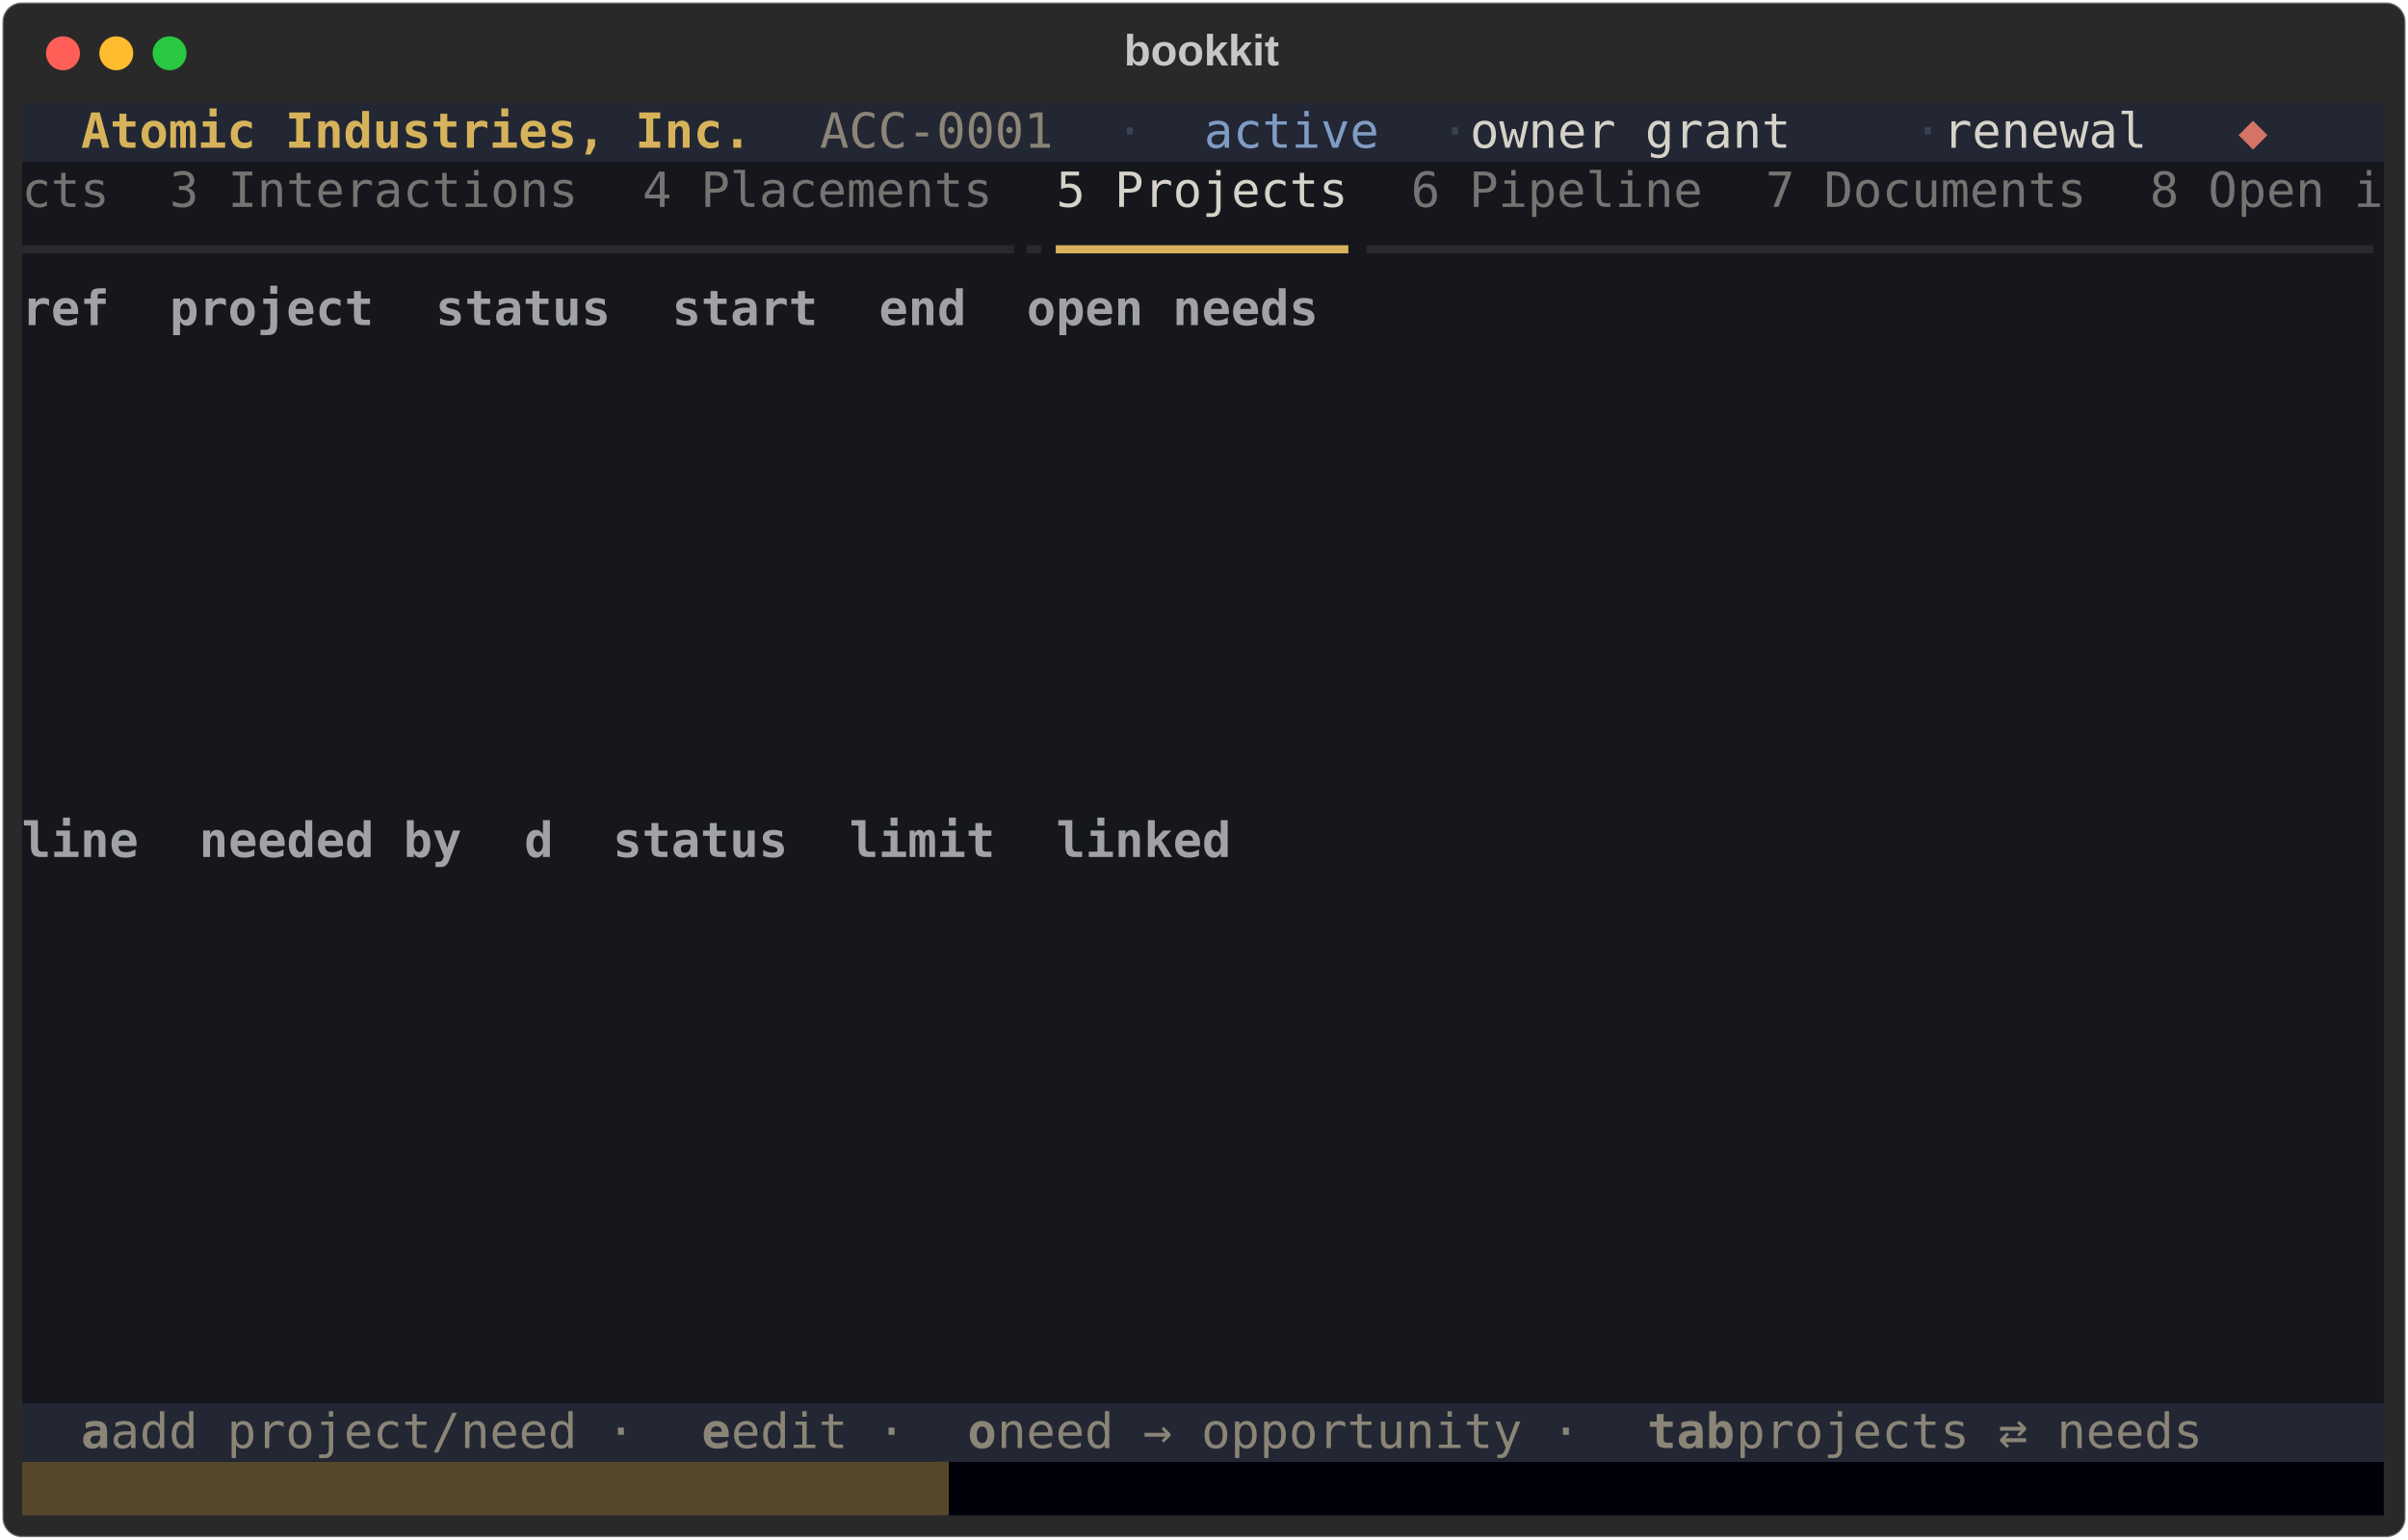
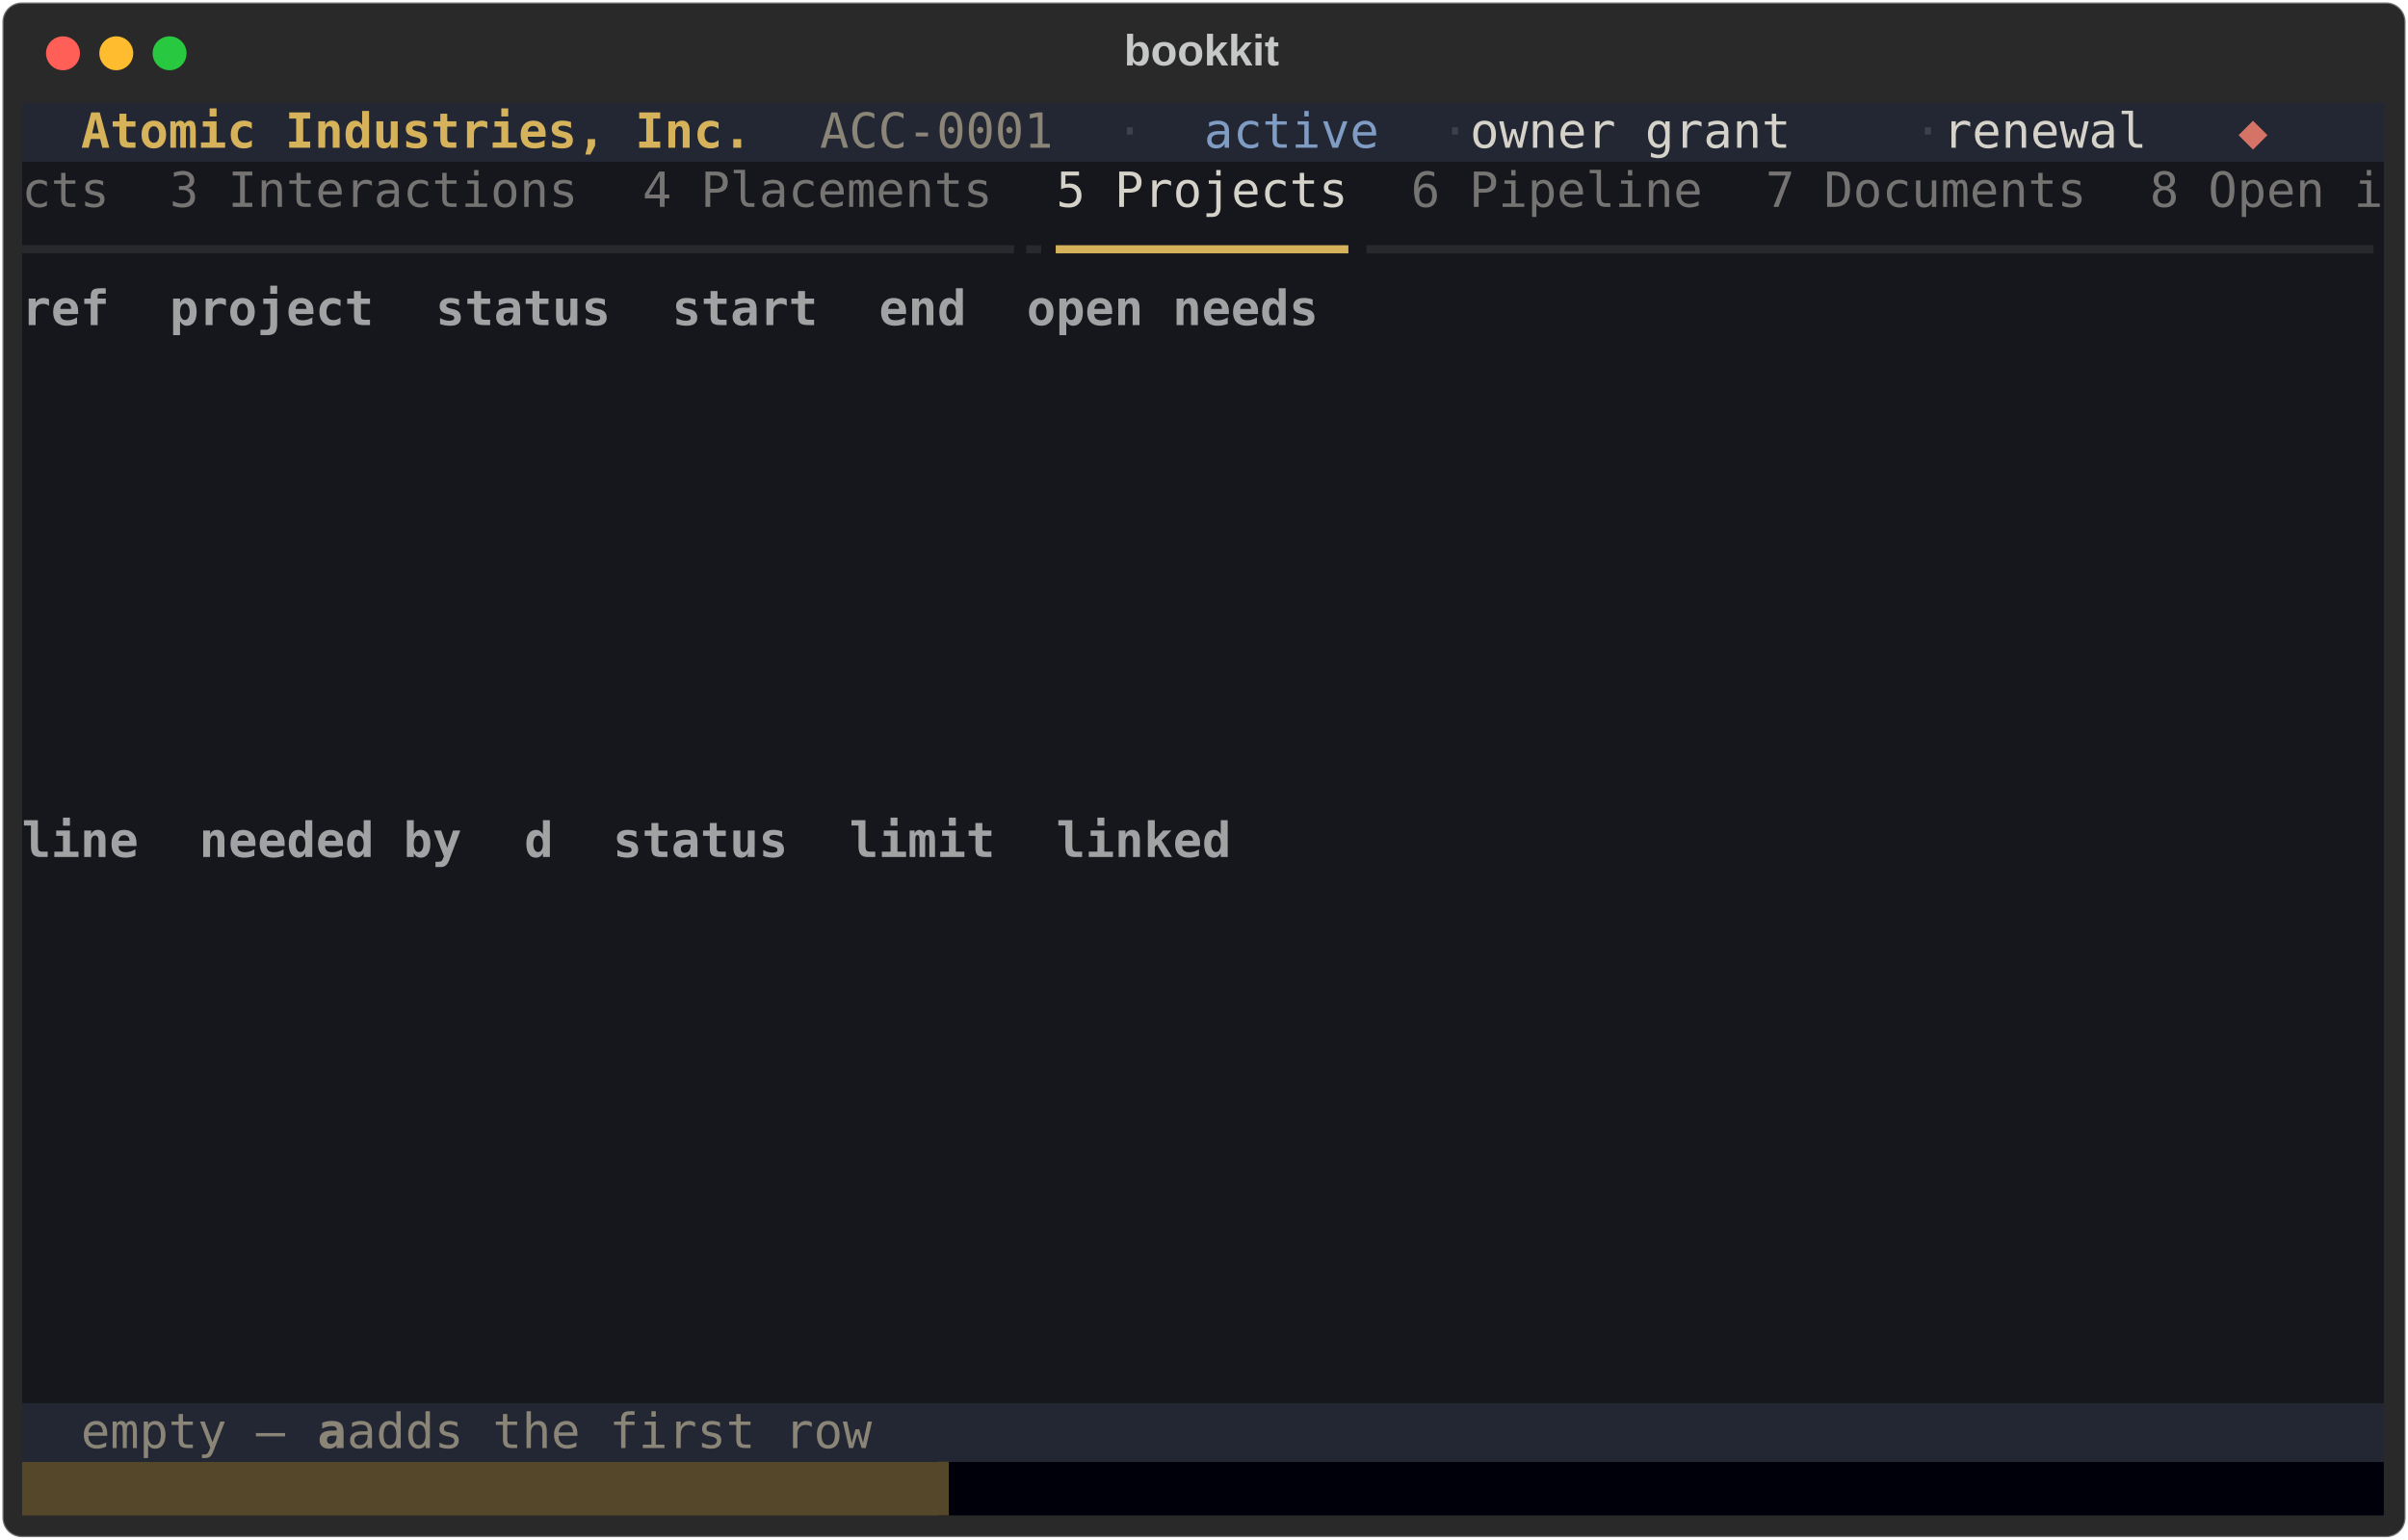
<svg xmlns="http://www.w3.org/2000/svg" class="rich-terminal" viewBox="0 0 994 635.6">
  <style>

    @font-face {
        font-family: "Fira Code";
        src: local("FiraCode-Regular"),
                url("https://cdnjs.cloudflare.com/ajax/libs/firacode/6.2.0/woff2/FiraCode-Regular.woff2") format("woff2"),
                url("https://cdnjs.cloudflare.com/ajax/libs/firacode/6.2.0/woff/FiraCode-Regular.woff") format("woff");
        font-style: normal;
        font-weight: 400;
    }
    @font-face {
        font-family: "Fira Code";
        src: local("FiraCode-Bold"),
                url("https://cdnjs.cloudflare.com/ajax/libs/firacode/6.2.0/woff2/FiraCode-Bold.woff2") format("woff2"),
                url("https://cdnjs.cloudflare.com/ajax/libs/firacode/6.2.0/woff/FiraCode-Bold.woff") format("woff");
        font-style: bold;
        font-weight: 700;
    }

-     .terminal-3475647773-matrix {
+     .terminal-4291534503-matrix {
        font-family: Fira Code, monospace;
        font-size: 20px;
        line-height: 24.4px;
        font-variant-east-asian: full-width;
    }

-     .terminal-3475647773-title {
+     .terminal-4291534503-title {
        font-size: 18px;
        font-weight: bold;
        font-family: arial;
    }

-     .terminal-3475647773-r1 { fill: #c5c8c6 }
- .terminal-3475647773-r2 { fill: #d6b35a;font-weight: bold }
- .terminal-3475647773-r3 { fill: #d5d2c9 }
- .terminal-3475647773-r4 { fill: #8a8577 }
- .terminal-3475647773-r5 { fill: #3a4150 }
- .terminal-3475647773-r6 { fill: #7f9cc4 }
- .terminal-3475647773-r7 { fill: #d57367;font-weight: bold }
- .terminal-3475647773-r8 { fill: #757472 }
- .terminal-3475647773-r9 { fill: #28292d }
- .terminal-3475647773-r10 { fill: #d6b35a }
- .terminal-3475647773-r11 { fill: #a1a2a4;font-weight: bold }
- .terminal-3475647773-r12 { fill: #8a8577;font-weight: bold }
- .terminal-3475647773-r13 { fill: #232733 }
- .terminal-3475647773-r14 { fill: #55472a }
+     .terminal-4291534503-r1 { fill: #c5c8c6 }
+ .terminal-4291534503-r2 { fill: #d6b35a;font-weight: bold }
+ .terminal-4291534503-r3 { fill: #d5d2c9 }
+ .terminal-4291534503-r4 { fill: #8a8577 }
+ .terminal-4291534503-r5 { fill: #3a4150 }
+ .terminal-4291534503-r6 { fill: #7f9cc4 }
+ .terminal-4291534503-r7 { fill: #d57367;font-weight: bold }
+ .terminal-4291534503-r8 { fill: #757472 }
+ .terminal-4291534503-r9 { fill: #28292d }
+ .terminal-4291534503-r10 { fill: #d6b35a }
+ .terminal-4291534503-r11 { fill: #a1a2a4;font-weight: bold }
+ .terminal-4291534503-r12 { fill: #8a8577;font-weight: bold }
+ .terminal-4291534503-r13 { fill: #232733 }
+ .terminal-4291534503-r14 { fill: #55472a }
    </style>
  <defs>
-     <clipPath id="terminal-3475647773-clip-terminal">
+     <clipPath id="terminal-4291534503-clip-terminal">
      <rect x="0" y="0" width="975.0" height="584.6" />
    </clipPath>
-     <clipPath id="terminal-3475647773-line-0">
+     <clipPath id="terminal-4291534503-line-0">
      <rect x="0" y="1.5" width="976" height="24.65" />
    </clipPath>
-     <clipPath id="terminal-3475647773-line-1">
+     <clipPath id="terminal-4291534503-line-1">
      <rect x="0" y="25.9" width="976" height="24.65" />
    </clipPath>
-     <clipPath id="terminal-3475647773-line-2">
+     <clipPath id="terminal-4291534503-line-2">
      <rect x="0" y="50.3" width="976" height="24.65" />
    </clipPath>
-     <clipPath id="terminal-3475647773-line-3">
+     <clipPath id="terminal-4291534503-line-3">
      <rect x="0" y="74.7" width="976" height="24.65" />
    </clipPath>
-     <clipPath id="terminal-3475647773-line-4">
+     <clipPath id="terminal-4291534503-line-4">
      <rect x="0" y="99.1" width="976" height="24.65" />
    </clipPath>
-     <clipPath id="terminal-3475647773-line-5">
+     <clipPath id="terminal-4291534503-line-5">
      <rect x="0" y="123.5" width="976" height="24.65" />
    </clipPath>
-     <clipPath id="terminal-3475647773-line-6">
+     <clipPath id="terminal-4291534503-line-6">
      <rect x="0" y="147.9" width="976" height="24.65" />
    </clipPath>
-     <clipPath id="terminal-3475647773-line-7">
+     <clipPath id="terminal-4291534503-line-7">
      <rect x="0" y="172.3" width="976" height="24.65" />
    </clipPath>
-     <clipPath id="terminal-3475647773-line-8">
+     <clipPath id="terminal-4291534503-line-8">
      <rect x="0" y="196.7" width="976" height="24.65" />
    </clipPath>
-     <clipPath id="terminal-3475647773-line-9">
+     <clipPath id="terminal-4291534503-line-9">
      <rect x="0" y="221.1" width="976" height="24.65" />
    </clipPath>
-     <clipPath id="terminal-3475647773-line-10">
+     <clipPath id="terminal-4291534503-line-10">
      <rect x="0" y="245.5" width="976" height="24.65" />
    </clipPath>
-     <clipPath id="terminal-3475647773-line-11">
+     <clipPath id="terminal-4291534503-line-11">
      <rect x="0" y="269.9" width="976" height="24.65" />
    </clipPath>
-     <clipPath id="terminal-3475647773-line-12">
+     <clipPath id="terminal-4291534503-line-12">
      <rect x="0" y="294.3" width="976" height="24.65" />
    </clipPath>
-     <clipPath id="terminal-3475647773-line-13">
+     <clipPath id="terminal-4291534503-line-13">
      <rect x="0" y="318.7" width="976" height="24.65" />
    </clipPath>
-     <clipPath id="terminal-3475647773-line-14">
+     <clipPath id="terminal-4291534503-line-14">
      <rect x="0" y="343.1" width="976" height="24.65" />
    </clipPath>
-     <clipPath id="terminal-3475647773-line-15">
+     <clipPath id="terminal-4291534503-line-15">
      <rect x="0" y="367.5" width="976" height="24.65" />
    </clipPath>
-     <clipPath id="terminal-3475647773-line-16">
+     <clipPath id="terminal-4291534503-line-16">
      <rect x="0" y="391.9" width="976" height="24.65" />
    </clipPath>
-     <clipPath id="terminal-3475647773-line-17">
+     <clipPath id="terminal-4291534503-line-17">
      <rect x="0" y="416.3" width="976" height="24.65" />
    </clipPath>
-     <clipPath id="terminal-3475647773-line-18">
+     <clipPath id="terminal-4291534503-line-18">
      <rect x="0" y="440.7" width="976" height="24.65" />
    </clipPath>
-     <clipPath id="terminal-3475647773-line-19">
+     <clipPath id="terminal-4291534503-line-19">
      <rect x="0" y="465.1" width="976" height="24.65" />
    </clipPath>
-     <clipPath id="terminal-3475647773-line-20">
+     <clipPath id="terminal-4291534503-line-20">
      <rect x="0" y="489.5" width="976" height="24.65" />
    </clipPath>
-     <clipPath id="terminal-3475647773-line-21">
+     <clipPath id="terminal-4291534503-line-21">
      <rect x="0" y="513.9" width="976" height="24.65" />
    </clipPath>
-     <clipPath id="terminal-3475647773-line-22">
+     <clipPath id="terminal-4291534503-line-22">
      <rect x="0" y="538.3" width="976" height="24.65" />
    </clipPath>
  </defs>
  <rect fill="#292929" stroke="rgba(255,255,255,0.35)" stroke-width="1" x="1" y="1" width="992" height="633.6" rx="8" />
-   <text class="terminal-3475647773-title" fill="#c5c8c6" text-anchor="middle" x="496" y="27">bookkit</text>
+   <text class="terminal-4291534503-title" fill="#c5c8c6" text-anchor="middle" x="496" y="27">bookkit</text>
  <g transform="translate(26,22)">
    <circle cx="0" cy="0" r="7" fill="#ff5f57" />
    <circle cx="22" cy="0" r="7" fill="#febc2e" />
    <circle cx="44" cy="0" r="7" fill="#28c840" />
  </g>
-   <g transform="translate(9, 41)" clip-path="url(#terminal-3475647773-clip-terminal)">
+   <g transform="translate(9, 41)" clip-path="url(#terminal-4291534503-clip-terminal)">
    <rect fill="#232733" x="0" y="1.5" width="24.4" height="24.65" shape-rendering="crispEdges" />
    <rect fill="#232733" x="24.4" y="1.5" width="280.6" height="24.65" shape-rendering="crispEdges" />
    <rect fill="#232733" x="305" y="1.5" width="24.4" height="24.65" shape-rendering="crispEdges" />
    <rect fill="#232733" x="329.4" y="1.5" width="97.6" height="24.65" shape-rendering="crispEdges" />
    <rect fill="#232733" x="427" y="1.5" width="24.4" height="24.65" shape-rendering="crispEdges" />
    <rect fill="#232733" x="451.4" y="1.5" width="12.2" height="24.65" shape-rendering="crispEdges" />
    <rect fill="#232733" x="463.6" y="1.5" width="24.4" height="24.65" shape-rendering="crispEdges" />
    <rect fill="#232733" x="488" y="1.5" width="73.2" height="24.65" shape-rendering="crispEdges" />
    <rect fill="#232733" x="561.2" y="1.5" width="24.4" height="24.65" shape-rendering="crispEdges" />
    <rect fill="#232733" x="585.6" y="1.5" width="12.2" height="24.65" shape-rendering="crispEdges" />
    <rect fill="#232733" x="597.8" y="1.5" width="183" height="24.65" shape-rendering="crispEdges" />
    <rect fill="#232733" x="780.8" y="1.5" width="12.2" height="24.65" shape-rendering="crispEdges" />
    <rect fill="#232733" x="793" y="1.5" width="122" height="24.65" shape-rendering="crispEdges" />
    <rect fill="#232733" x="915" y="1.5" width="12.2" height="24.65" shape-rendering="crispEdges" />
    <rect fill="#232733" x="927.2" y="1.5" width="24.4" height="24.65" shape-rendering="crispEdges" />
    <rect fill="#232733" x="951.6" y="1.5" width="24.4" height="24.65" shape-rendering="crispEdges" />
    <rect fill="#15171c" x="0" y="25.9" width="36.6" height="24.65" shape-rendering="crispEdges" />
    <rect fill="#15171c" x="36.6" y="25.9" width="12.2" height="24.65" shape-rendering="crispEdges" />
    <rect fill="#15171c" x="48.8" y="25.9" width="12.2" height="24.65" shape-rendering="crispEdges" />
    <rect fill="#15171c" x="61" y="25.9" width="170.8" height="24.65" shape-rendering="crispEdges" />
    <rect fill="#15171c" x="231.8" y="25.9" width="12.2" height="24.65" shape-rendering="crispEdges" />
    <rect fill="#15171c" x="244" y="25.9" width="12.2" height="24.65" shape-rendering="crispEdges" />
    <rect fill="#15171c" x="256.2" y="25.9" width="146.4" height="24.65" shape-rendering="crispEdges" />
    <rect fill="#15171c" x="402.6" y="25.9" width="12.2" height="24.65" shape-rendering="crispEdges" />
    <rect fill="#15171c" x="414.8" y="25.9" width="12.2" height="24.65" shape-rendering="crispEdges" />
    <rect fill="#15171c" x="427" y="25.9" width="122" height="24.65" shape-rendering="crispEdges" />
    <rect fill="#15171c" x="549" y="25.9" width="12.2" height="24.65" shape-rendering="crispEdges" />
    <rect fill="#15171c" x="561.2" y="25.9" width="12.2" height="24.65" shape-rendering="crispEdges" />
    <rect fill="#15171c" x="573.4" y="25.9" width="122" height="24.65" shape-rendering="crispEdges" />
    <rect fill="#15171c" x="695.4" y="25.9" width="12.2" height="24.65" shape-rendering="crispEdges" />
    <rect fill="#15171c" x="707.6" y="25.9" width="12.2" height="24.65" shape-rendering="crispEdges" />
    <rect fill="#15171c" x="719.8" y="25.9" width="134.2" height="24.65" shape-rendering="crispEdges" />
    <rect fill="#15171c" x="854" y="25.9" width="12.2" height="24.65" shape-rendering="crispEdges" />
    <rect fill="#15171c" x="866.2" y="25.9" width="12.2" height="24.65" shape-rendering="crispEdges" />
    <rect fill="#15171c" x="878.4" y="25.9" width="97.6" height="24.65" shape-rendering="crispEdges" />
    <rect fill="#15171c" x="0" y="50.3" width="414.8" height="24.65" shape-rendering="crispEdges" />
    <rect fill="#15171c" x="414.8" y="50.3" width="12.2" height="24.65" shape-rendering="crispEdges" />
    <rect fill="#15171c" x="427" y="50.3" width="122" height="24.65" shape-rendering="crispEdges" />
    <rect fill="#15171c" x="549" y="50.3" width="12.2" height="24.65" shape-rendering="crispEdges" />
    <rect fill="#15171c" x="561.2" y="50.3" width="414.8" height="24.65" shape-rendering="crispEdges" />
    <rect fill="#15171c" x="0" y="74.7" width="61" height="24.65" shape-rendering="crispEdges" />
    <rect fill="#15171c" x="61" y="74.7" width="109.8" height="24.65" shape-rendering="crispEdges" />
    <rect fill="#15171c" x="170.8" y="74.7" width="97.6" height="24.65" shape-rendering="crispEdges" />
    <rect fill="#15171c" x="268.4" y="74.7" width="85.4" height="24.65" shape-rendering="crispEdges" />
    <rect fill="#15171c" x="353.8" y="74.7" width="61" height="24.65" shape-rendering="crispEdges" />
    <rect fill="#15171c" x="414.8" y="74.7" width="146.4" height="24.65" shape-rendering="crispEdges" />
    <rect fill="#15171c" x="561.2" y="74.7" width="414.8" height="24.65" shape-rendering="crispEdges" />
    <rect fill="#15171c" x="0" y="99.1" width="976" height="24.65" shape-rendering="crispEdges" />
    <rect fill="#15171c" x="0" y="123.5" width="976" height="24.65" shape-rendering="crispEdges" />
    <rect fill="#15171c" x="0" y="147.9" width="976" height="24.65" shape-rendering="crispEdges" />
    <rect fill="#15171c" x="0" y="172.3" width="976" height="24.65" shape-rendering="crispEdges" />
    <rect fill="#15171c" x="0" y="196.7" width="976" height="24.65" shape-rendering="crispEdges" />
    <rect fill="#15171c" x="0" y="221.1" width="976" height="24.65" shape-rendering="crispEdges" />
    <rect fill="#15171c" x="0" y="245.5" width="976" height="24.65" shape-rendering="crispEdges" />
    <rect fill="#15171c" x="0" y="269.9" width="976" height="24.65" shape-rendering="crispEdges" />
    <rect fill="#15171c" x="0" y="294.3" width="73.2" height="24.65" shape-rendering="crispEdges" />
    <rect fill="#15171c" x="73.2" y="294.3" width="134.2" height="24.65" shape-rendering="crispEdges" />
    <rect fill="#15171c" x="207.4" y="294.3" width="36.6" height="24.65" shape-rendering="crispEdges" />
    <rect fill="#15171c" x="244" y="294.3" width="97.6" height="24.65" shape-rendering="crispEdges" />
    <rect fill="#15171c" x="341.6" y="294.3" width="85.4" height="24.65" shape-rendering="crispEdges" />
    <rect fill="#15171c" x="427" y="294.3" width="97.6" height="24.65" shape-rendering="crispEdges" />
    <rect fill="#15171c" x="524.6" y="294.3" width="451.4" height="24.65" shape-rendering="crispEdges" />
    <rect fill="#15171c" x="0" y="318.7" width="976" height="24.65" shape-rendering="crispEdges" />
    <rect fill="#15171c" x="0" y="343.1" width="976" height="24.65" shape-rendering="crispEdges" />
    <rect fill="#15171c" x="0" y="367.5" width="976" height="24.65" shape-rendering="crispEdges" />
    <rect fill="#15171c" x="0" y="391.9" width="976" height="24.65" shape-rendering="crispEdges" />
    <rect fill="#15171c" x="0" y="416.3" width="976" height="24.65" shape-rendering="crispEdges" />
    <rect fill="#15171c" x="0" y="440.7" width="976" height="24.65" shape-rendering="crispEdges" />
    <rect fill="#15171c" x="0" y="465.1" width="976" height="24.65" shape-rendering="crispEdges" />
    <rect fill="#15171c" x="0" y="489.5" width="976" height="24.65" shape-rendering="crispEdges" />
    <rect fill="#15171c" x="0" y="513.9" width="976" height="24.65" shape-rendering="crispEdges" />
    <rect fill="#232733" x="0" y="538.3" width="24.4" height="24.65" shape-rendering="crispEdges" />
-     <rect fill="#232733" x="24.4" y="538.3" width="12.2" height="24.65" shape-rendering="crispEdges" />
-     <rect fill="#232733" x="36.6" y="538.3" width="244" height="24.65" shape-rendering="crispEdges" />
-     <rect fill="#232733" x="280.6" y="538.3" width="12.2" height="24.65" shape-rendering="crispEdges" />
-     <rect fill="#232733" x="292.8" y="538.3" width="97.6" height="24.65" shape-rendering="crispEdges" />
-     <rect fill="#232733" x="390.4" y="538.3" width="12.2" height="24.65" shape-rendering="crispEdges" />
-     <rect fill="#232733" x="402.6" y="538.3" width="268.4" height="24.65" shape-rendering="crispEdges" />
-     <rect fill="#232733" x="671" y="538.3" width="36.6" height="24.65" shape-rendering="crispEdges" />
-     <rect fill="#232733" x="707.6" y="538.3" width="207.4" height="24.65" shape-rendering="crispEdges" />
-     <rect fill="#232733" x="915" y="538.3" width="36.6" height="24.65" shape-rendering="crispEdges" />
+     <rect fill="#232733" x="24.4" y="538.3" width="97.6" height="24.65" shape-rendering="crispEdges" />
+     <rect fill="#232733" x="122" y="538.3" width="12.2" height="24.65" shape-rendering="crispEdges" />
+     <rect fill="#232733" x="134.2" y="538.3" width="231.8" height="24.65" shape-rendering="crispEdges" />
+     <rect fill="#232733" x="366" y="538.3" width="585.6" height="24.65" shape-rendering="crispEdges" />
    <rect fill="#232733" x="951.6" y="538.3" width="24.4" height="24.65" shape-rendering="crispEdges" />
    <rect fill="#55472a" x="0" y="562.7" width="12.2" height="24.65" shape-rendering="crispEdges" />
    <rect fill="#55472a" x="12.2" y="562.7" width="12.2" height="24.65" shape-rendering="crispEdges" />
    <rect fill="#55472a" x="24.4" y="562.7" width="12.2" height="24.65" shape-rendering="crispEdges" />
    <rect fill="#55472a" x="36.6" y="562.7" width="12.2" height="24.65" shape-rendering="crispEdges" />
    <rect fill="#55472a" x="48.8" y="562.7" width="12.2" height="24.65" shape-rendering="crispEdges" />
    <rect fill="#55472a" x="61" y="562.7" width="12.2" height="24.65" shape-rendering="crispEdges" />
    <rect fill="#55472a" x="73.2" y="562.7" width="12.2" height="24.65" shape-rendering="crispEdges" />
    <rect fill="#55472a" x="85.4" y="562.7" width="12.2" height="24.65" shape-rendering="crispEdges" />
    <rect fill="#55472a" x="97.6" y="562.7" width="12.2" height="24.65" shape-rendering="crispEdges" />
    <rect fill="#55472a" x="109.8" y="562.7" width="12.2" height="24.65" shape-rendering="crispEdges" />
    <rect fill="#55472a" x="122" y="562.7" width="12.2" height="24.65" shape-rendering="crispEdges" />
    <rect fill="#55472a" x="134.2" y="562.7" width="12.2" height="24.65" shape-rendering="crispEdges" />
    <rect fill="#55472a" x="146.4" y="562.7" width="12.2" height="24.65" shape-rendering="crispEdges" />
    <rect fill="#55472a" x="158.6" y="562.7" width="12.2" height="24.65" shape-rendering="crispEdges" />
    <rect fill="#55472a" x="170.8" y="562.7" width="12.2" height="24.65" shape-rendering="crispEdges" />
    <rect fill="#55472a" x="183" y="562.7" width="12.2" height="24.65" shape-rendering="crispEdges" />
    <rect fill="#55472a" x="195.2" y="562.7" width="12.2" height="24.65" shape-rendering="crispEdges" />
    <rect fill="#55472a" x="207.4" y="562.7" width="12.2" height="24.65" shape-rendering="crispEdges" />
    <rect fill="#55472a" x="219.6" y="562.7" width="12.2" height="24.65" shape-rendering="crispEdges" />
    <rect fill="#55472a" x="231.8" y="562.7" width="12.2" height="24.65" shape-rendering="crispEdges" />
    <rect fill="#55472a" x="244" y="562.7" width="12.2" height="24.65" shape-rendering="crispEdges" />
    <rect fill="#55472a" x="256.2" y="562.7" width="12.2" height="24.65" shape-rendering="crispEdges" />
    <rect fill="#55472a" x="268.4" y="562.7" width="12.2" height="24.65" shape-rendering="crispEdges" />
    <rect fill="#55472a" x="280.6" y="562.7" width="12.2" height="24.65" shape-rendering="crispEdges" />
    <rect fill="#55472a" x="292.8" y="562.7" width="12.2" height="24.65" shape-rendering="crispEdges" />
    <rect fill="#55472a" x="305" y="562.7" width="12.2" height="24.65" shape-rendering="crispEdges" />
    <rect fill="#55472a" x="317.2" y="562.7" width="12.2" height="24.65" shape-rendering="crispEdges" />
    <rect fill="#55472a" x="329.4" y="562.7" width="12.2" height="24.65" shape-rendering="crispEdges" />
    <rect fill="#55472a" x="341.6" y="562.7" width="12.2" height="24.65" shape-rendering="crispEdges" />
    <rect fill="#55472a" x="353.8" y="562.7" width="12.2" height="24.65" shape-rendering="crispEdges" />
    <rect fill="#55472a" x="366" y="562.7" width="12.2" height="24.65" shape-rendering="crispEdges" />
    <rect fill="#00000a" x="378.2" y="562.7" width="12.2" height="24.65" shape-rendering="crispEdges" />
    <rect fill="#00000a" x="390.4" y="562.7" width="12.2" height="24.65" shape-rendering="crispEdges" />
    <rect fill="#00000a" x="402.6" y="562.7" width="12.2" height="24.65" shape-rendering="crispEdges" />
    <rect fill="#00000a" x="414.8" y="562.7" width="12.2" height="24.65" shape-rendering="crispEdges" />
    <rect fill="#00000a" x="427" y="562.7" width="12.2" height="24.65" shape-rendering="crispEdges" />
    <rect fill="#00000a" x="439.2" y="562.7" width="12.2" height="24.65" shape-rendering="crispEdges" />
    <rect fill="#00000a" x="451.4" y="562.7" width="12.2" height="24.65" shape-rendering="crispEdges" />
    <rect fill="#00000a" x="463.6" y="562.7" width="12.2" height="24.65" shape-rendering="crispEdges" />
    <rect fill="#00000a" x="475.8" y="562.7" width="12.2" height="24.65" shape-rendering="crispEdges" />
    <rect fill="#00000a" x="488" y="562.7" width="12.2" height="24.65" shape-rendering="crispEdges" />
    <rect fill="#00000a" x="500.2" y="562.7" width="12.2" height="24.65" shape-rendering="crispEdges" />
    <rect fill="#00000a" x="512.4" y="562.7" width="12.2" height="24.65" shape-rendering="crispEdges" />
    <rect fill="#00000a" x="524.6" y="562.7" width="12.2" height="24.65" shape-rendering="crispEdges" />
    <rect fill="#00000a" x="536.8" y="562.7" width="12.2" height="24.65" shape-rendering="crispEdges" />
    <rect fill="#00000a" x="549" y="562.7" width="12.2" height="24.65" shape-rendering="crispEdges" />
    <rect fill="#00000a" x="561.2" y="562.7" width="12.2" height="24.65" shape-rendering="crispEdges" />
    <rect fill="#00000a" x="573.4" y="562.7" width="12.2" height="24.65" shape-rendering="crispEdges" />
    <rect fill="#00000a" x="585.6" y="562.7" width="12.2" height="24.65" shape-rendering="crispEdges" />
    <rect fill="#00000a" x="597.8" y="562.7" width="12.2" height="24.65" shape-rendering="crispEdges" />
    <rect fill="#00000a" x="610" y="562.7" width="12.2" height="24.65" shape-rendering="crispEdges" />
    <rect fill="#00000a" x="622.2" y="562.7" width="12.2" height="24.65" shape-rendering="crispEdges" />
    <rect fill="#00000a" x="634.4" y="562.7" width="12.2" height="24.65" shape-rendering="crispEdges" />
    <rect fill="#00000a" x="646.6" y="562.7" width="12.2" height="24.65" shape-rendering="crispEdges" />
    <rect fill="#00000a" x="658.8" y="562.7" width="12.2" height="24.65" shape-rendering="crispEdges" />
    <rect fill="#00000a" x="671" y="562.7" width="12.2" height="24.65" shape-rendering="crispEdges" />
    <rect fill="#00000a" x="683.2" y="562.7" width="12.2" height="24.65" shape-rendering="crispEdges" />
    <rect fill="#00000a" x="695.4" y="562.7" width="12.2" height="24.65" shape-rendering="crispEdges" />
    <rect fill="#00000a" x="707.6" y="562.7" width="12.2" height="24.65" shape-rendering="crispEdges" />
    <rect fill="#00000a" x="719.8" y="562.7" width="12.2" height="24.65" shape-rendering="crispEdges" />
    <rect fill="#00000a" x="732" y="562.7" width="12.2" height="24.65" shape-rendering="crispEdges" />
    <rect fill="#00000a" x="744.2" y="562.7" width="12.2" height="24.65" shape-rendering="crispEdges" />
    <rect fill="#00000a" x="756.4" y="562.7" width="12.2" height="24.65" shape-rendering="crispEdges" />
    <rect fill="#00000a" x="768.6" y="562.7" width="12.2" height="24.65" shape-rendering="crispEdges" />
    <rect fill="#00000a" x="780.8" y="562.7" width="12.2" height="24.65" shape-rendering="crispEdges" />
    <rect fill="#00000a" x="793" y="562.7" width="12.2" height="24.65" shape-rendering="crispEdges" />
    <rect fill="#00000a" x="805.2" y="562.7" width="12.2" height="24.65" shape-rendering="crispEdges" />
    <rect fill="#00000a" x="817.4" y="562.7" width="12.2" height="24.65" shape-rendering="crispEdges" />
    <rect fill="#00000a" x="829.6" y="562.7" width="12.2" height="24.65" shape-rendering="crispEdges" />
    <rect fill="#00000a" x="841.8" y="562.7" width="12.2" height="24.65" shape-rendering="crispEdges" />
    <rect fill="#00000a" x="854" y="562.7" width="12.2" height="24.65" shape-rendering="crispEdges" />
    <rect fill="#00000a" x="866.2" y="562.7" width="12.2" height="24.65" shape-rendering="crispEdges" />
    <rect fill="#00000a" x="878.4" y="562.7" width="12.2" height="24.65" shape-rendering="crispEdges" />
    <rect fill="#00000a" x="890.6" y="562.7" width="12.2" height="24.65" shape-rendering="crispEdges" />
    <rect fill="#00000a" x="902.8" y="562.7" width="12.2" height="24.65" shape-rendering="crispEdges" />
    <rect fill="#00000a" x="915" y="562.7" width="12.2" height="24.65" shape-rendering="crispEdges" />
    <rect fill="#00000a" x="927.2" y="562.7" width="12.2" height="24.65" shape-rendering="crispEdges" />
    <rect fill="#00000a" x="939.4" y="562.7" width="12.2" height="24.65" shape-rendering="crispEdges" />
    <rect fill="#00000a" x="951.6" y="562.7" width="12.2" height="24.65" shape-rendering="crispEdges" />
    <rect fill="#00000a" x="963.8" y="562.7" width="12.2" height="24.65" shape-rendering="crispEdges" />
-     <g class="terminal-3475647773-matrix">
-       <text class="terminal-3475647773-r2" x="24.4" y="20" textLength="280.6" clip-path="url(#terminal-3475647773-line-0)">Atomic Industries, Inc.</text>
-       <text class="terminal-3475647773-r4" x="329.4" y="20" textLength="97.6" clip-path="url(#terminal-3475647773-line-0)">ACC-0001</text>
-       <text class="terminal-3475647773-r5" x="451.4" y="20" textLength="12.2" clip-path="url(#terminal-3475647773-line-0)">·</text>
-       <text class="terminal-3475647773-r6" x="488" y="20" textLength="73.2" clip-path="url(#terminal-3475647773-line-0)">active</text>
-       <text class="terminal-3475647773-r5" x="585.6" y="20" textLength="12.2" clip-path="url(#terminal-3475647773-line-0)">·</text>
-       <text class="terminal-3475647773-r3" x="597.8" y="20" textLength="183" clip-path="url(#terminal-3475647773-line-0)">  owner grant  </text>
-       <text class="terminal-3475647773-r5" x="780.8" y="20" textLength="12.2" clip-path="url(#terminal-3475647773-line-0)">·</text>
-       <text class="terminal-3475647773-r3" x="793" y="20" textLength="122" clip-path="url(#terminal-3475647773-line-0)">  renewal </text>
-       <text class="terminal-3475647773-r7" x="915" y="20" textLength="12.2" clip-path="url(#terminal-3475647773-line-0)">◆</text>
-       <text class="terminal-3475647773-r1" x="976" y="20" textLength="12.2" clip-path="url(#terminal-3475647773-line-0)">
- </text>
-       <text class="terminal-3475647773-r8" x="0" y="44.4" textLength="36.6" clip-path="url(#terminal-3475647773-line-1)">cts</text>
-       <text class="terminal-3475647773-r8" x="61" y="44.4" textLength="170.8" clip-path="url(#terminal-3475647773-line-1)">3 Interactions</text>
-       <text class="terminal-3475647773-r8" x="256.2" y="44.4" textLength="146.4" clip-path="url(#terminal-3475647773-line-1)">4 Placements</text>
-       <text class="terminal-3475647773-r3" x="427" y="44.4" textLength="122" clip-path="url(#terminal-3475647773-line-1)">5 Projects</text>
-       <text class="terminal-3475647773-r8" x="573.4" y="44.4" textLength="122" clip-path="url(#terminal-3475647773-line-1)">6 Pipeline</text>
-       <text class="terminal-3475647773-r8" x="719.8" y="44.4" textLength="134.2" clip-path="url(#terminal-3475647773-line-1)">7 Documents</text>
-       <text class="terminal-3475647773-r8" x="878.4" y="44.4" textLength="97.6" clip-path="url(#terminal-3475647773-line-1)">8 Open i</text>
-       <text class="terminal-3475647773-r1" x="976" y="44.4" textLength="12.2" clip-path="url(#terminal-3475647773-line-1)">
- </text>
-       <text class="terminal-3475647773-r9" x="0" y="68.8" textLength="414.8" clip-path="url(#terminal-3475647773-line-2)">━━━━━━━━━━━━━━━━━━━━━━━━━━━━━━━━━━</text>
-       <text class="terminal-3475647773-r9" x="414.8" y="68.8" textLength="12.2" clip-path="url(#terminal-3475647773-line-2)">╸</text>
-       <text class="terminal-3475647773-r10" x="427" y="68.8" textLength="122" clip-path="url(#terminal-3475647773-line-2)">━━━━━━━━━━</text>
-       <text class="terminal-3475647773-r9" x="549" y="68.8" textLength="12.2" clip-path="url(#terminal-3475647773-line-2)">╺</text>
-       <text class="terminal-3475647773-r9" x="561.2" y="68.8" textLength="414.8" clip-path="url(#terminal-3475647773-line-2)">━━━━━━━━━━━━━━━━━━━━━━━━━━━━━━━━━━</text>
-       <text class="terminal-3475647773-r1" x="976" y="68.8" textLength="12.2" clip-path="url(#terminal-3475647773-line-2)">
- </text>
-       <text class="terminal-3475647773-r11" x="0" y="93.2" textLength="61" clip-path="url(#terminal-3475647773-line-3)"> ref </text>
-       <text class="terminal-3475647773-r11" x="61" y="93.2" textLength="109.8" clip-path="url(#terminal-3475647773-line-3)"> project </text>
-       <text class="terminal-3475647773-r11" x="170.8" y="93.2" textLength="97.6" clip-path="url(#terminal-3475647773-line-3)"> status </text>
-       <text class="terminal-3475647773-r11" x="268.4" y="93.2" textLength="85.4" clip-path="url(#terminal-3475647773-line-3)"> start </text>
-       <text class="terminal-3475647773-r11" x="353.8" y="93.2" textLength="61" clip-path="url(#terminal-3475647773-line-3)"> end </text>
-       <text class="terminal-3475647773-r11" x="414.8" y="93.2" textLength="146.4" clip-path="url(#terminal-3475647773-line-3)"> open needs </text>
-       <text class="terminal-3475647773-r1" x="976" y="93.2" textLength="12.2" clip-path="url(#terminal-3475647773-line-3)">
- </text>
-       <text class="terminal-3475647773-r1" x="976" y="117.6" textLength="12.2" clip-path="url(#terminal-3475647773-line-4)">
- </text>
-       <text class="terminal-3475647773-r1" x="976" y="142" textLength="12.2" clip-path="url(#terminal-3475647773-line-5)">
- </text>
-       <text class="terminal-3475647773-r1" x="976" y="166.4" textLength="12.2" clip-path="url(#terminal-3475647773-line-6)">
- </text>
-       <text class="terminal-3475647773-r1" x="976" y="190.8" textLength="12.2" clip-path="url(#terminal-3475647773-line-7)">
- </text>
-       <text class="terminal-3475647773-r1" x="976" y="215.2" textLength="12.2" clip-path="url(#terminal-3475647773-line-8)">
- </text>
-       <text class="terminal-3475647773-r1" x="976" y="239.6" textLength="12.2" clip-path="url(#terminal-3475647773-line-9)">
- </text>
-       <text class="terminal-3475647773-r1" x="976" y="264" textLength="12.2" clip-path="url(#terminal-3475647773-line-10)">
- </text>
-       <text class="terminal-3475647773-r1" x="976" y="288.4" textLength="12.2" clip-path="url(#terminal-3475647773-line-11)">
- </text>
-       <text class="terminal-3475647773-r11" x="0" y="312.8" textLength="73.2" clip-path="url(#terminal-3475647773-line-12)"> line </text>
-       <text class="terminal-3475647773-r11" x="73.2" y="312.8" textLength="134.2" clip-path="url(#terminal-3475647773-line-12)"> needed by </text>
-       <text class="terminal-3475647773-r11" x="207.4" y="312.8" textLength="36.6" clip-path="url(#terminal-3475647773-line-12)"> d </text>
-       <text class="terminal-3475647773-r11" x="244" y="312.8" textLength="97.6" clip-path="url(#terminal-3475647773-line-12)"> status </text>
-       <text class="terminal-3475647773-r11" x="341.6" y="312.8" textLength="85.4" clip-path="url(#terminal-3475647773-line-12)"> limit </text>
-       <text class="terminal-3475647773-r11" x="427" y="312.8" textLength="97.6" clip-path="url(#terminal-3475647773-line-12)"> linked </text>
-       <text class="terminal-3475647773-r1" x="976" y="312.8" textLength="12.2" clip-path="url(#terminal-3475647773-line-12)">
- </text>
-       <text class="terminal-3475647773-r1" x="976" y="337.2" textLength="12.2" clip-path="url(#terminal-3475647773-line-13)">
- </text>
-       <text class="terminal-3475647773-r1" x="976" y="361.6" textLength="12.2" clip-path="url(#terminal-3475647773-line-14)">
- </text>
-       <text class="terminal-3475647773-r1" x="976" y="386" textLength="12.2" clip-path="url(#terminal-3475647773-line-15)">
- </text>
-       <text class="terminal-3475647773-r1" x="976" y="410.4" textLength="12.2" clip-path="url(#terminal-3475647773-line-16)">
- </text>
-       <text class="terminal-3475647773-r1" x="976" y="434.8" textLength="12.2" clip-path="url(#terminal-3475647773-line-17)">
- </text>
-       <text class="terminal-3475647773-r1" x="976" y="459.2" textLength="12.2" clip-path="url(#terminal-3475647773-line-18)">
- </text>
-       <text class="terminal-3475647773-r1" x="976" y="483.6" textLength="12.2" clip-path="url(#terminal-3475647773-line-19)">
- </text>
-       <text class="terminal-3475647773-r1" x="976" y="508" textLength="12.2" clip-path="url(#terminal-3475647773-line-20)">
- </text>
-       <text class="terminal-3475647773-r1" x="976" y="532.4" textLength="12.2" clip-path="url(#terminal-3475647773-line-21)">
- </text>
-       <text class="terminal-3475647773-r12" x="24.4" y="556.8" textLength="12.2" clip-path="url(#terminal-3475647773-line-22)">a</text>
-       <text class="terminal-3475647773-r4" x="36.6" y="556.8" textLength="244" clip-path="url(#terminal-3475647773-line-22)"> add project/need · </text>
-       <text class="terminal-3475647773-r12" x="280.6" y="556.8" textLength="12.2" clip-path="url(#terminal-3475647773-line-22)">e</text>
-       <text class="terminal-3475647773-r4" x="292.8" y="556.8" textLength="97.6" clip-path="url(#terminal-3475647773-line-22)"> edit · </text>
-       <text class="terminal-3475647773-r12" x="390.4" y="556.8" textLength="12.2" clip-path="url(#terminal-3475647773-line-22)">o</text>
-       <text class="terminal-3475647773-r4" x="402.6" y="556.8" textLength="268.4" clip-path="url(#terminal-3475647773-line-22)"> need → opportunity · </text>
-       <text class="terminal-3475647773-r12" x="671" y="556.8" textLength="36.6" clip-path="url(#terminal-3475647773-line-22)">tab</text>
-       <text class="terminal-3475647773-r4" x="707.6" y="556.8" textLength="207.4" clip-path="url(#terminal-3475647773-line-22)"> projects ⇄ needs</text>
-       <text class="terminal-3475647773-r1" x="976" y="556.8" textLength="12.2" clip-path="url(#terminal-3475647773-line-22)">
- </text>
-       <text class="terminal-3475647773-r14" x="378.2" y="581.2" textLength="12.2" clip-path="url(#terminal-3475647773-line-23)">▍</text>
+     <g class="terminal-4291534503-matrix">
+       <text class="terminal-4291534503-r2" x="24.4" y="20" textLength="280.6" clip-path="url(#terminal-4291534503-line-0)">Atomic Industries, Inc.</text>
+       <text class="terminal-4291534503-r4" x="329.4" y="20" textLength="97.6" clip-path="url(#terminal-4291534503-line-0)">ACC-0001</text>
+       <text class="terminal-4291534503-r5" x="451.4" y="20" textLength="12.2" clip-path="url(#terminal-4291534503-line-0)">·</text>
+       <text class="terminal-4291534503-r6" x="488" y="20" textLength="73.2" clip-path="url(#terminal-4291534503-line-0)">active</text>
+       <text class="terminal-4291534503-r5" x="585.6" y="20" textLength="12.2" clip-path="url(#terminal-4291534503-line-0)">·</text>
+       <text class="terminal-4291534503-r3" x="597.8" y="20" textLength="183" clip-path="url(#terminal-4291534503-line-0)">  owner grant  </text>
+       <text class="terminal-4291534503-r5" x="780.8" y="20" textLength="12.2" clip-path="url(#terminal-4291534503-line-0)">·</text>
+       <text class="terminal-4291534503-r3" x="793" y="20" textLength="122" clip-path="url(#terminal-4291534503-line-0)">  renewal </text>
+       <text class="terminal-4291534503-r7" x="915" y="20" textLength="12.2" clip-path="url(#terminal-4291534503-line-0)">◆</text>
+       <text class="terminal-4291534503-r1" x="976" y="20" textLength="12.2" clip-path="url(#terminal-4291534503-line-0)">
+ </text>
+       <text class="terminal-4291534503-r8" x="0" y="44.4" textLength="36.6" clip-path="url(#terminal-4291534503-line-1)">cts</text>
+       <text class="terminal-4291534503-r8" x="61" y="44.4" textLength="170.8" clip-path="url(#terminal-4291534503-line-1)">3 Interactions</text>
+       <text class="terminal-4291534503-r8" x="256.2" y="44.4" textLength="146.4" clip-path="url(#terminal-4291534503-line-1)">4 Placements</text>
+       <text class="terminal-4291534503-r3" x="427" y="44.4" textLength="122" clip-path="url(#terminal-4291534503-line-1)">5 Projects</text>
+       <text class="terminal-4291534503-r8" x="573.4" y="44.4" textLength="122" clip-path="url(#terminal-4291534503-line-1)">6 Pipeline</text>
+       <text class="terminal-4291534503-r8" x="719.8" y="44.4" textLength="134.2" clip-path="url(#terminal-4291534503-line-1)">7 Documents</text>
+       <text class="terminal-4291534503-r8" x="878.4" y="44.4" textLength="97.6" clip-path="url(#terminal-4291534503-line-1)">8 Open i</text>
+       <text class="terminal-4291534503-r1" x="976" y="44.4" textLength="12.2" clip-path="url(#terminal-4291534503-line-1)">
+ </text>
+       <text class="terminal-4291534503-r9" x="0" y="68.8" textLength="414.8" clip-path="url(#terminal-4291534503-line-2)">━━━━━━━━━━━━━━━━━━━━━━━━━━━━━━━━━━</text>
+       <text class="terminal-4291534503-r9" x="414.8" y="68.8" textLength="12.2" clip-path="url(#terminal-4291534503-line-2)">╸</text>
+       <text class="terminal-4291534503-r10" x="427" y="68.8" textLength="122" clip-path="url(#terminal-4291534503-line-2)">━━━━━━━━━━</text>
+       <text class="terminal-4291534503-r9" x="549" y="68.8" textLength="12.2" clip-path="url(#terminal-4291534503-line-2)">╺</text>
+       <text class="terminal-4291534503-r9" x="561.2" y="68.8" textLength="414.8" clip-path="url(#terminal-4291534503-line-2)">━━━━━━━━━━━━━━━━━━━━━━━━━━━━━━━━━━</text>
+       <text class="terminal-4291534503-r1" x="976" y="68.8" textLength="12.2" clip-path="url(#terminal-4291534503-line-2)">
+ </text>
+       <text class="terminal-4291534503-r11" x="0" y="93.2" textLength="61" clip-path="url(#terminal-4291534503-line-3)"> ref </text>
+       <text class="terminal-4291534503-r11" x="61" y="93.2" textLength="109.8" clip-path="url(#terminal-4291534503-line-3)"> project </text>
+       <text class="terminal-4291534503-r11" x="170.8" y="93.2" textLength="97.6" clip-path="url(#terminal-4291534503-line-3)"> status </text>
+       <text class="terminal-4291534503-r11" x="268.4" y="93.2" textLength="85.4" clip-path="url(#terminal-4291534503-line-3)"> start </text>
+       <text class="terminal-4291534503-r11" x="353.8" y="93.2" textLength="61" clip-path="url(#terminal-4291534503-line-3)"> end </text>
+       <text class="terminal-4291534503-r11" x="414.8" y="93.2" textLength="146.4" clip-path="url(#terminal-4291534503-line-3)"> open needs </text>
+       <text class="terminal-4291534503-r1" x="976" y="93.2" textLength="12.2" clip-path="url(#terminal-4291534503-line-3)">
+ </text>
+       <text class="terminal-4291534503-r1" x="976" y="117.6" textLength="12.2" clip-path="url(#terminal-4291534503-line-4)">
+ </text>
+       <text class="terminal-4291534503-r1" x="976" y="142" textLength="12.2" clip-path="url(#terminal-4291534503-line-5)">
+ </text>
+       <text class="terminal-4291534503-r1" x="976" y="166.4" textLength="12.2" clip-path="url(#terminal-4291534503-line-6)">
+ </text>
+       <text class="terminal-4291534503-r1" x="976" y="190.8" textLength="12.2" clip-path="url(#terminal-4291534503-line-7)">
+ </text>
+       <text class="terminal-4291534503-r1" x="976" y="215.2" textLength="12.2" clip-path="url(#terminal-4291534503-line-8)">
+ </text>
+       <text class="terminal-4291534503-r1" x="976" y="239.6" textLength="12.2" clip-path="url(#terminal-4291534503-line-9)">
+ </text>
+       <text class="terminal-4291534503-r1" x="976" y="264" textLength="12.2" clip-path="url(#terminal-4291534503-line-10)">
+ </text>
+       <text class="terminal-4291534503-r1" x="976" y="288.4" textLength="12.2" clip-path="url(#terminal-4291534503-line-11)">
+ </text>
+       <text class="terminal-4291534503-r11" x="0" y="312.8" textLength="73.2" clip-path="url(#terminal-4291534503-line-12)"> line </text>
+       <text class="terminal-4291534503-r11" x="73.2" y="312.8" textLength="134.2" clip-path="url(#terminal-4291534503-line-12)"> needed by </text>
+       <text class="terminal-4291534503-r11" x="207.4" y="312.8" textLength="36.6" clip-path="url(#terminal-4291534503-line-12)"> d </text>
+       <text class="terminal-4291534503-r11" x="244" y="312.8" textLength="97.6" clip-path="url(#terminal-4291534503-line-12)"> status </text>
+       <text class="terminal-4291534503-r11" x="341.6" y="312.8" textLength="85.4" clip-path="url(#terminal-4291534503-line-12)"> limit </text>
+       <text class="terminal-4291534503-r11" x="427" y="312.8" textLength="97.6" clip-path="url(#terminal-4291534503-line-12)"> linked </text>
+       <text class="terminal-4291534503-r1" x="976" y="312.8" textLength="12.2" clip-path="url(#terminal-4291534503-line-12)">
+ </text>
+       <text class="terminal-4291534503-r1" x="976" y="337.2" textLength="12.2" clip-path="url(#terminal-4291534503-line-13)">
+ </text>
+       <text class="terminal-4291534503-r1" x="976" y="361.6" textLength="12.2" clip-path="url(#terminal-4291534503-line-14)">
+ </text>
+       <text class="terminal-4291534503-r1" x="976" y="386" textLength="12.2" clip-path="url(#terminal-4291534503-line-15)">
+ </text>
+       <text class="terminal-4291534503-r1" x="976" y="410.4" textLength="12.2" clip-path="url(#terminal-4291534503-line-16)">
+ </text>
+       <text class="terminal-4291534503-r1" x="976" y="434.8" textLength="12.2" clip-path="url(#terminal-4291534503-line-17)">
+ </text>
+       <text class="terminal-4291534503-r1" x="976" y="459.2" textLength="12.2" clip-path="url(#terminal-4291534503-line-18)">
+ </text>
+       <text class="terminal-4291534503-r1" x="976" y="483.6" textLength="12.2" clip-path="url(#terminal-4291534503-line-19)">
+ </text>
+       <text class="terminal-4291534503-r1" x="976" y="508" textLength="12.2" clip-path="url(#terminal-4291534503-line-20)">
+ </text>
+       <text class="terminal-4291534503-r1" x="976" y="532.4" textLength="12.2" clip-path="url(#terminal-4291534503-line-21)">
+ </text>
+       <text class="terminal-4291534503-r4" x="24.4" y="556.8" textLength="97.6" clip-path="url(#terminal-4291534503-line-22)">empty — </text>
+       <text class="terminal-4291534503-r12" x="122" y="556.8" textLength="12.2" clip-path="url(#terminal-4291534503-line-22)">a</text>
+       <text class="terminal-4291534503-r4" x="134.2" y="556.8" textLength="231.8" clip-path="url(#terminal-4291534503-line-22)"> adds the first row</text>
+       <text class="terminal-4291534503-r1" x="976" y="556.8" textLength="12.2" clip-path="url(#terminal-4291534503-line-22)">
+ </text>
+       <text class="terminal-4291534503-r14" x="378.2" y="581.2" textLength="12.2" clip-path="url(#terminal-4291534503-line-23)">▍</text>
    </g>
  </g>
</svg>
